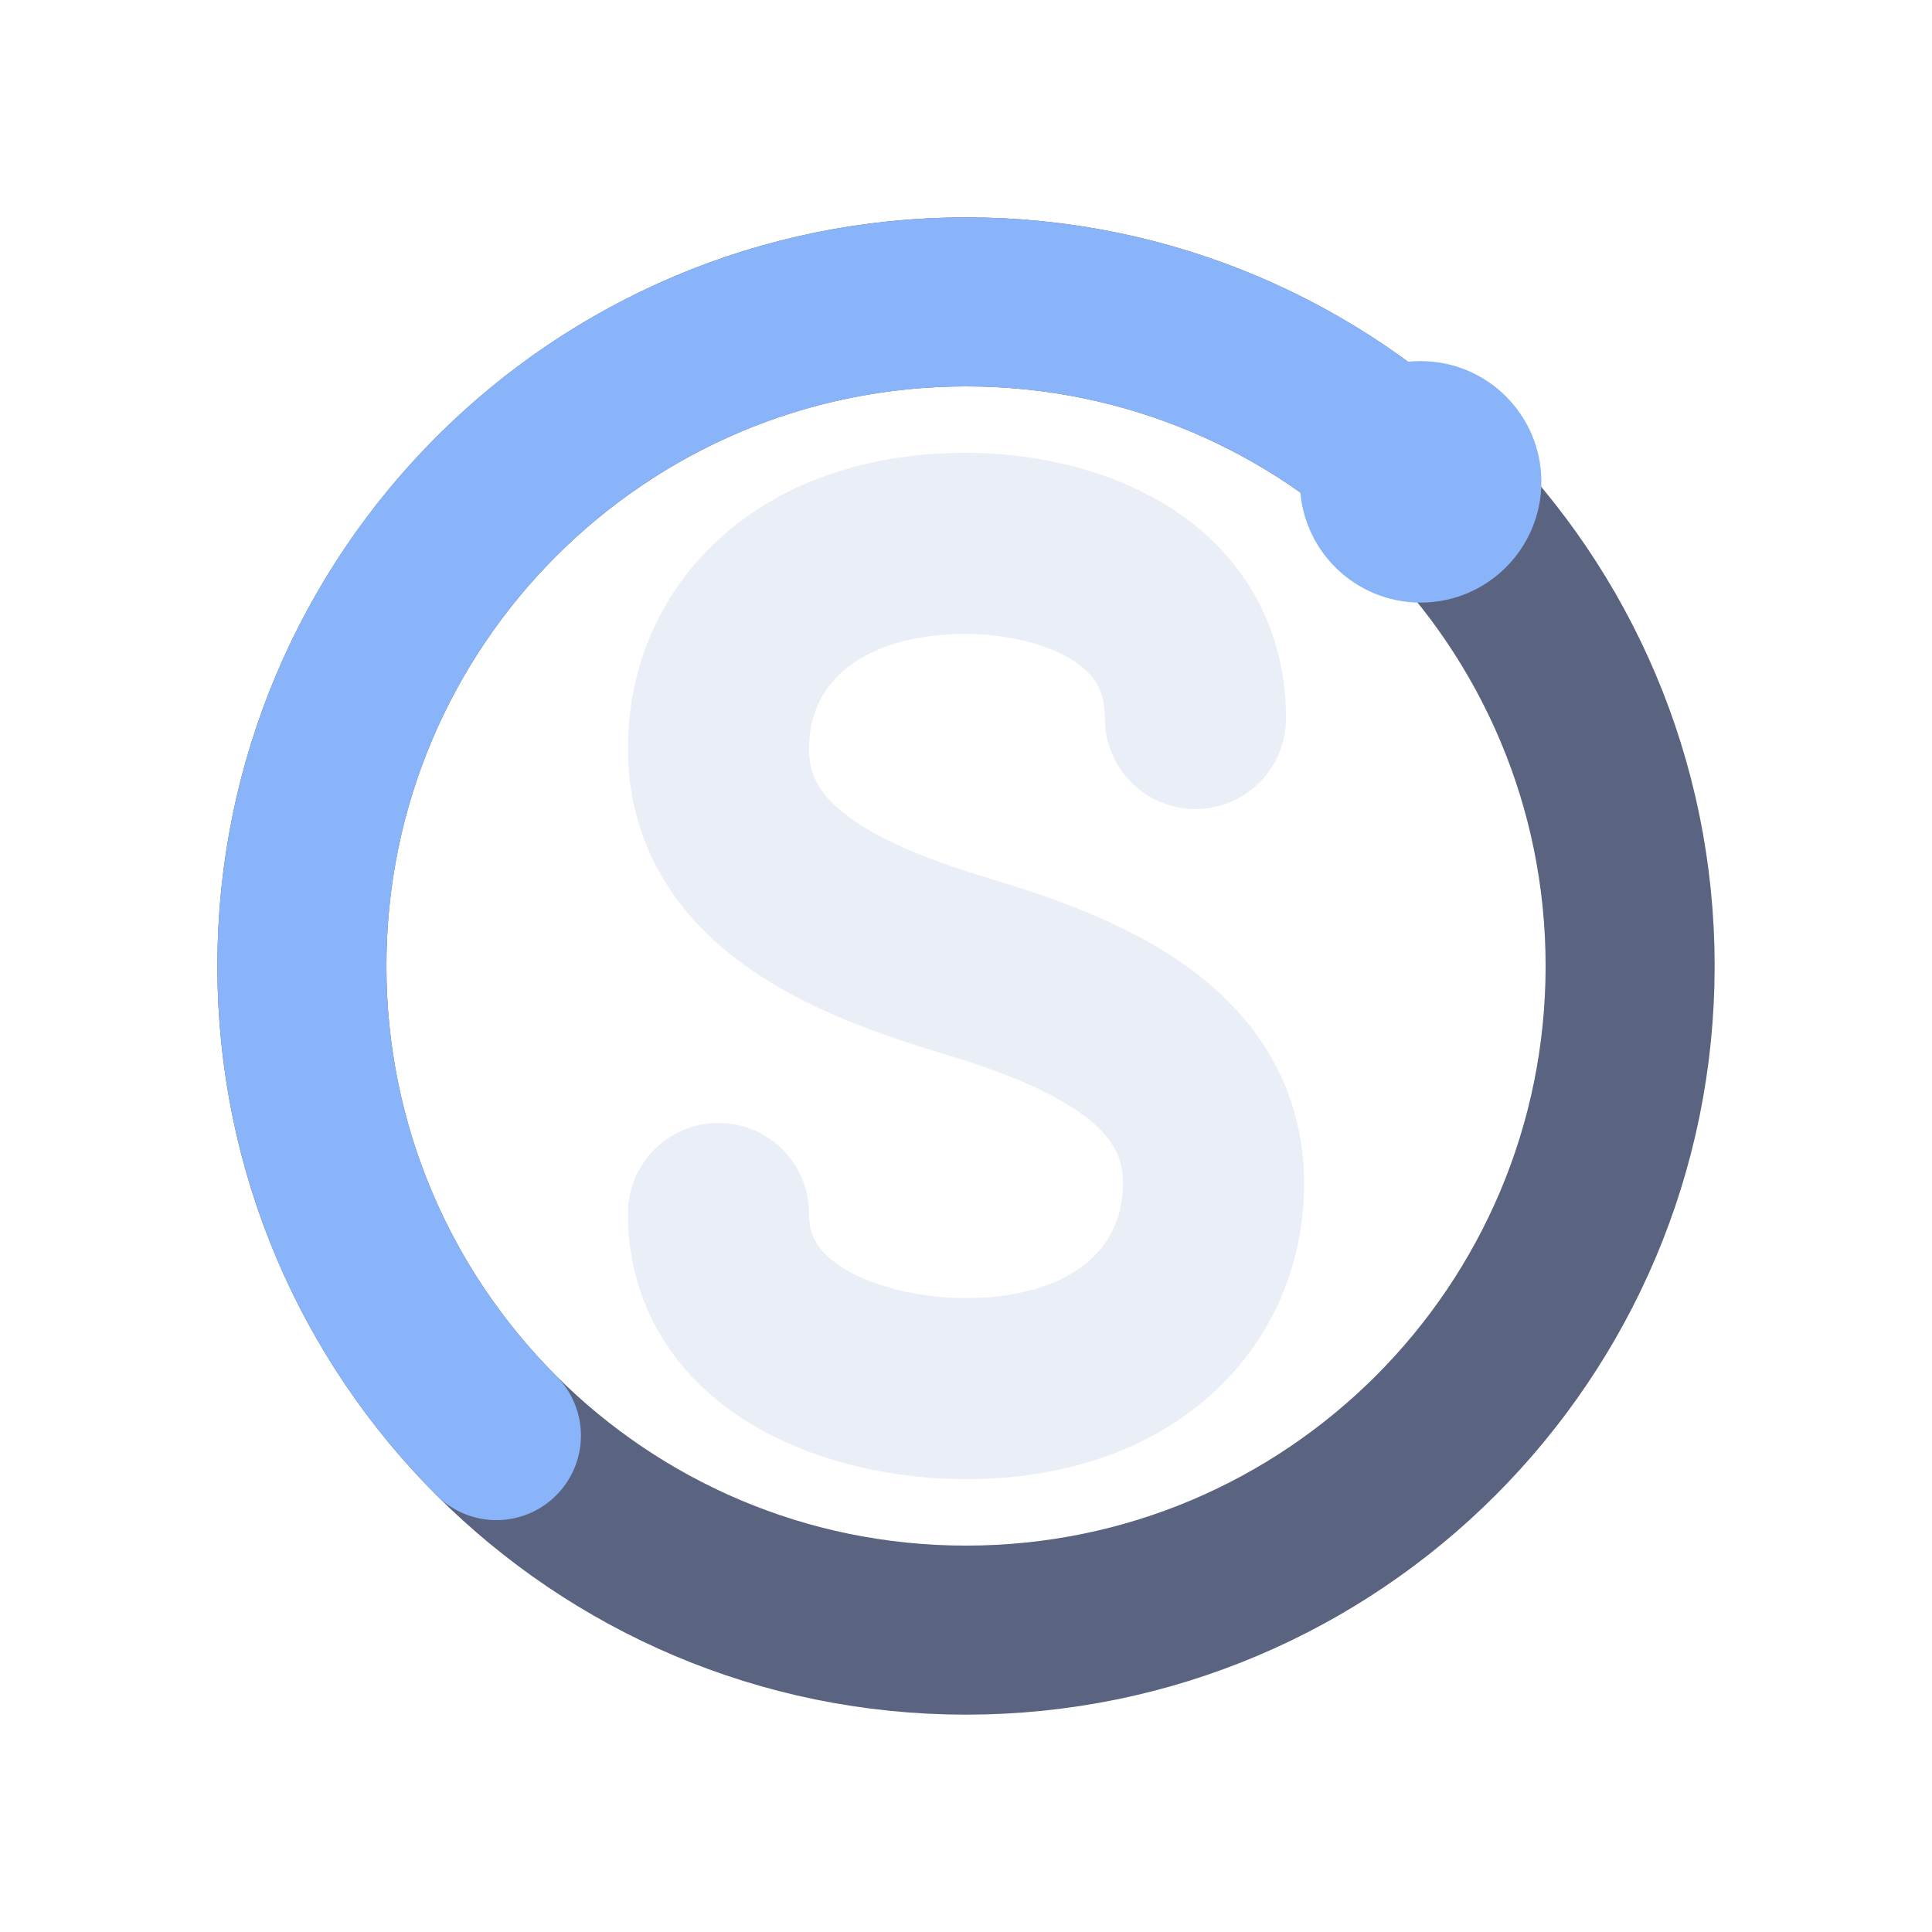
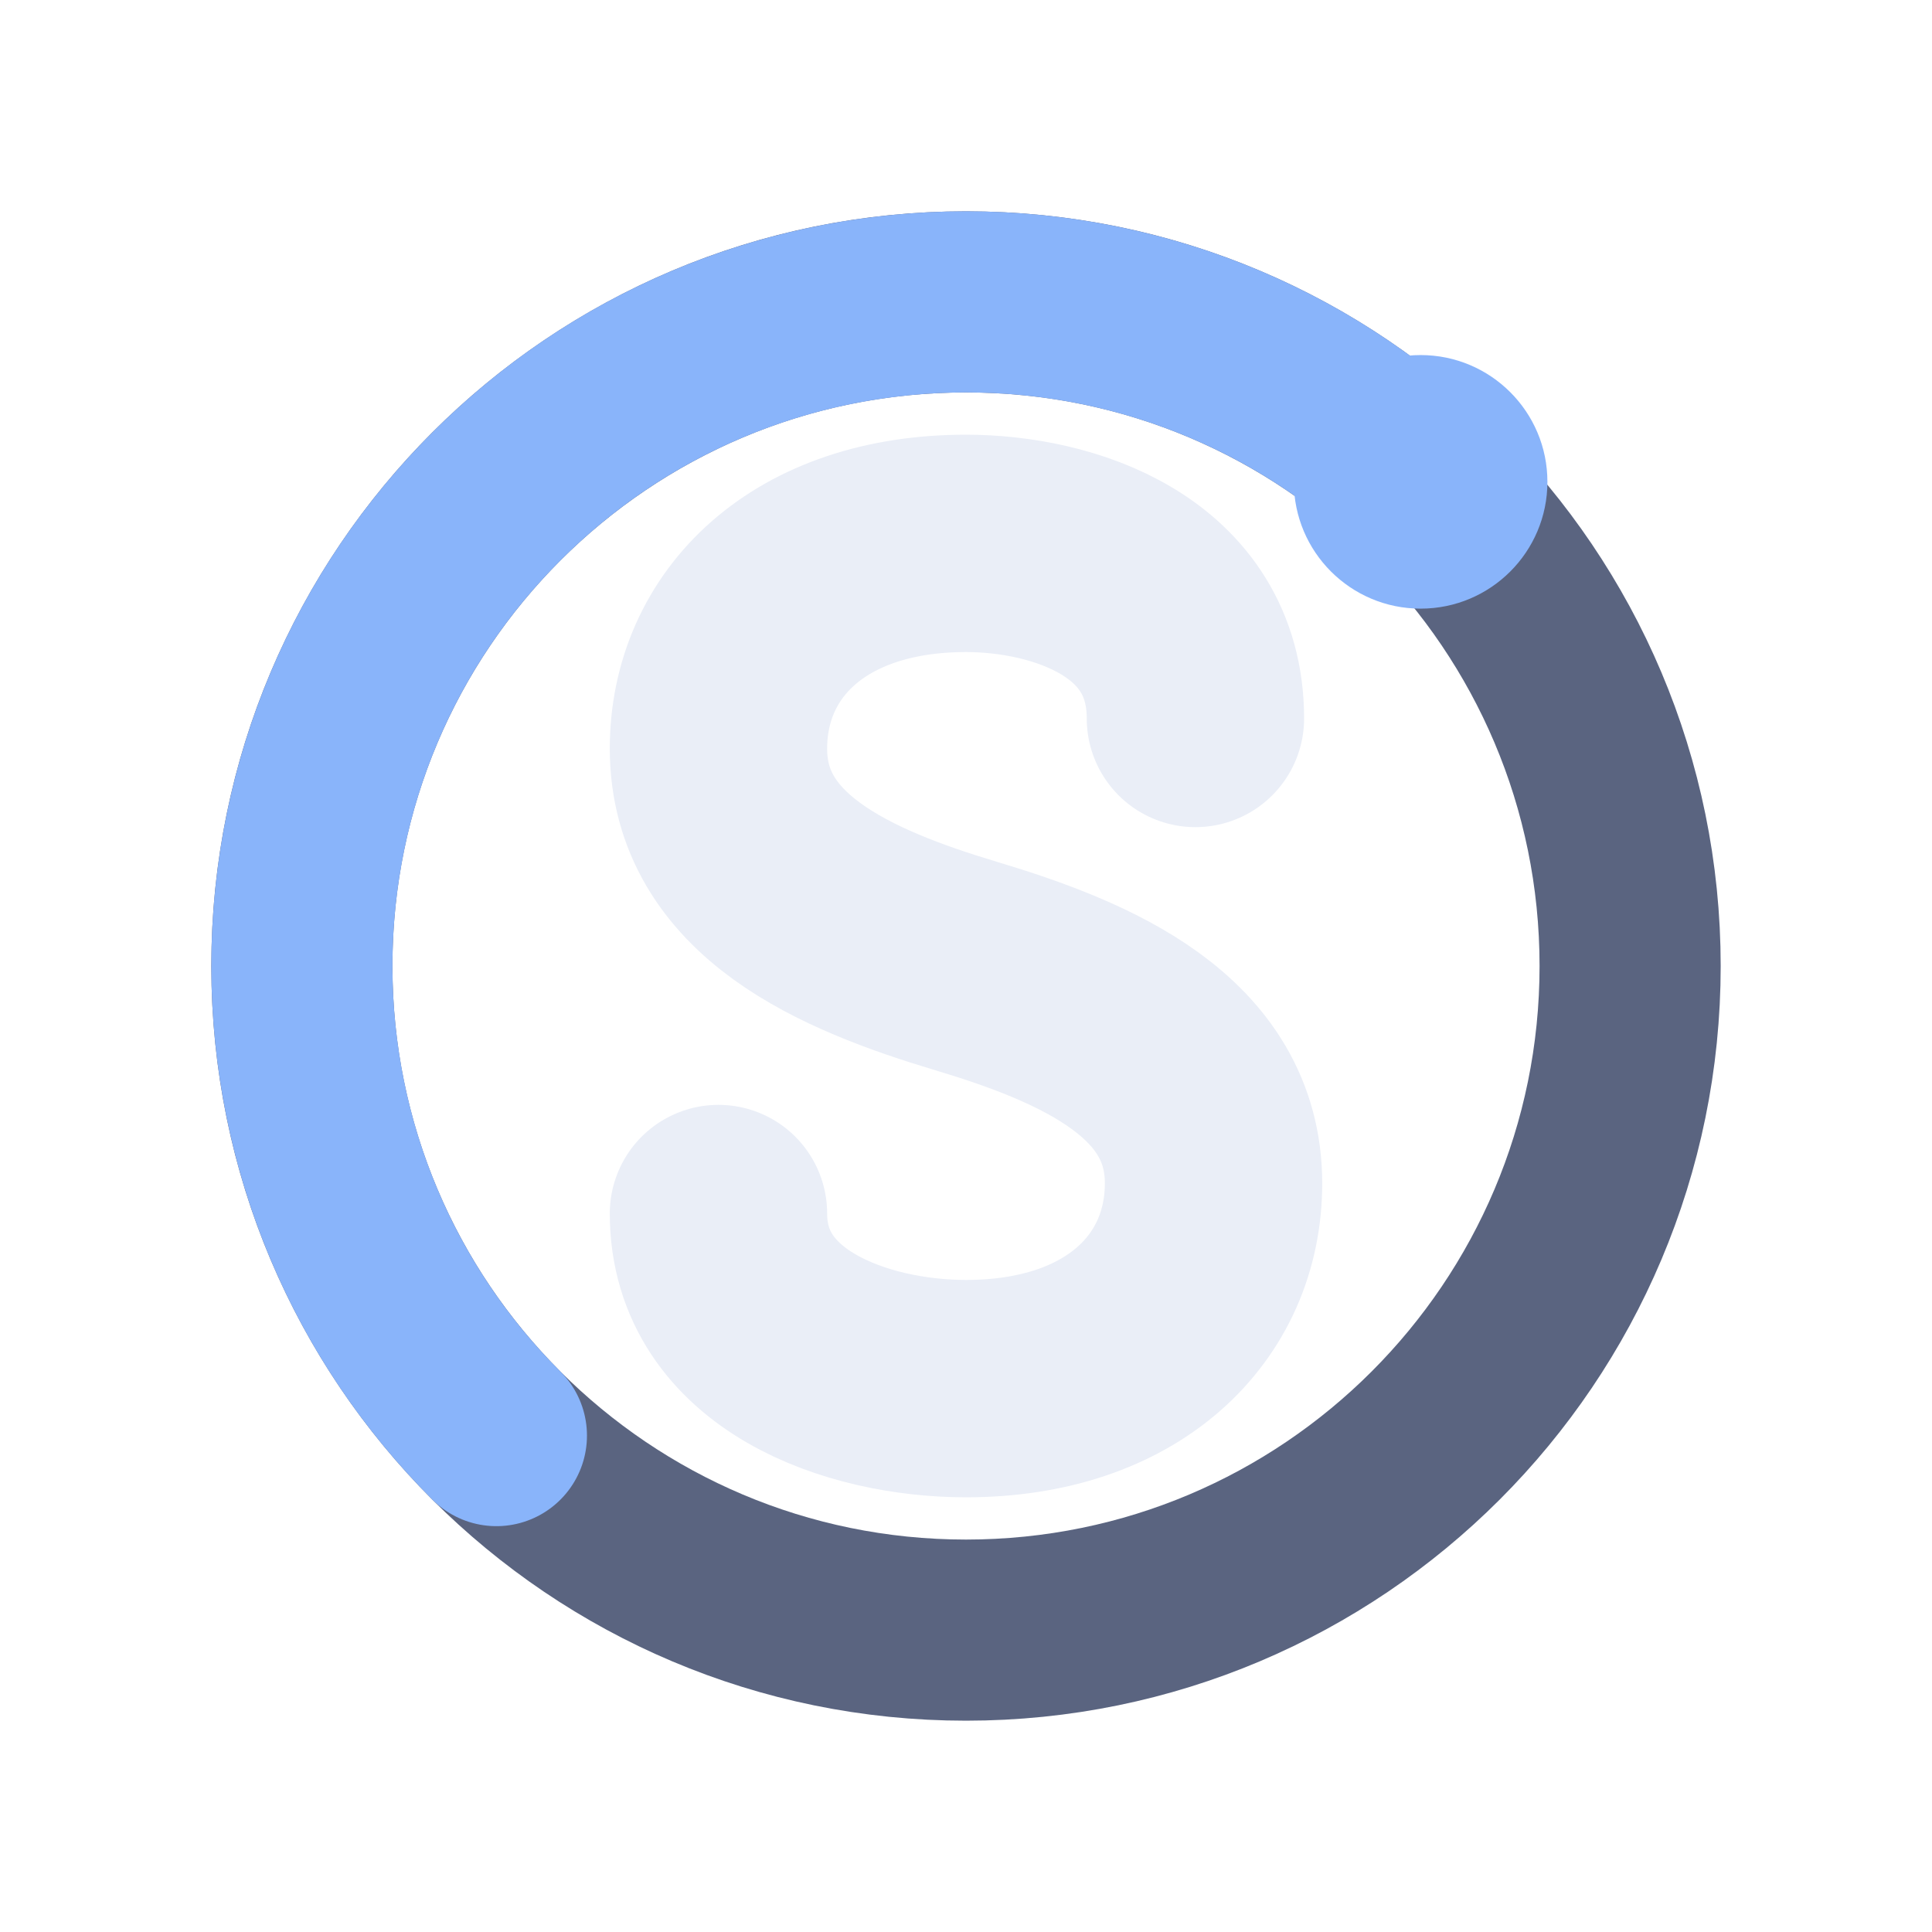
<svg xmlns="http://www.w3.org/2000/svg" viewBox="0 0 32 32" width="32" height="32" role="img" aria-label="SynapCap">
-   <circle cx="16" cy="16" r="11" fill="none" stroke="#5A6480" stroke-width="2.8" />
-   <path d="M8.222 23.778A11 11 0 0 1 23.53 7.981" fill="none" stroke="#89B4FA" stroke-width="2.8" stroke-linecap="round" />
-   <circle cx="23.53" cy="7.981" r="2" fill="#89B4FA" />
-   <path d="M19.8 11.9C19.8 9.7 17.6 9 16 9C13.4 9 11.9 10.5 11.9 12.4C11.9 14.5 14 15.4 16 16C18 16.6 20.1 17.5 20.1 19.6C20.1 21.5 18.6 23 16 23C14.2 23 11.9 22.2 11.9 20.1" fill="none" stroke="#EAEEF7" stroke-width="3" stroke-linecap="round" />
+   <circle cx="16" cy="16" r="11" fill="none" stroke="#5A6480" stroke-width="3" />
+   <path d="M8.222 23.778A11 11 0 0 1 23.53 7.981" fill="none" stroke="#89B4FA" stroke-width="3" stroke-linecap="round" />
+   <circle cx="23.53" cy="7.981" r="2.1" fill="#89B4FA" />
+   <path d="M19.8 11.9C19.8 9.7 17.6 9 16 9C13.4 9 11.9 10.5 11.9 12.4C11.9 14.5 14 15.4 16 16C18 16.6 20.1 17.5 20.1 19.6C20.1 21.5 18.6 23 16 23C14.2 23 11.9 22.2 11.9 20.1" fill="none" stroke="#EAEEF7" stroke-width="3.6" stroke-linecap="round" />
</svg>
